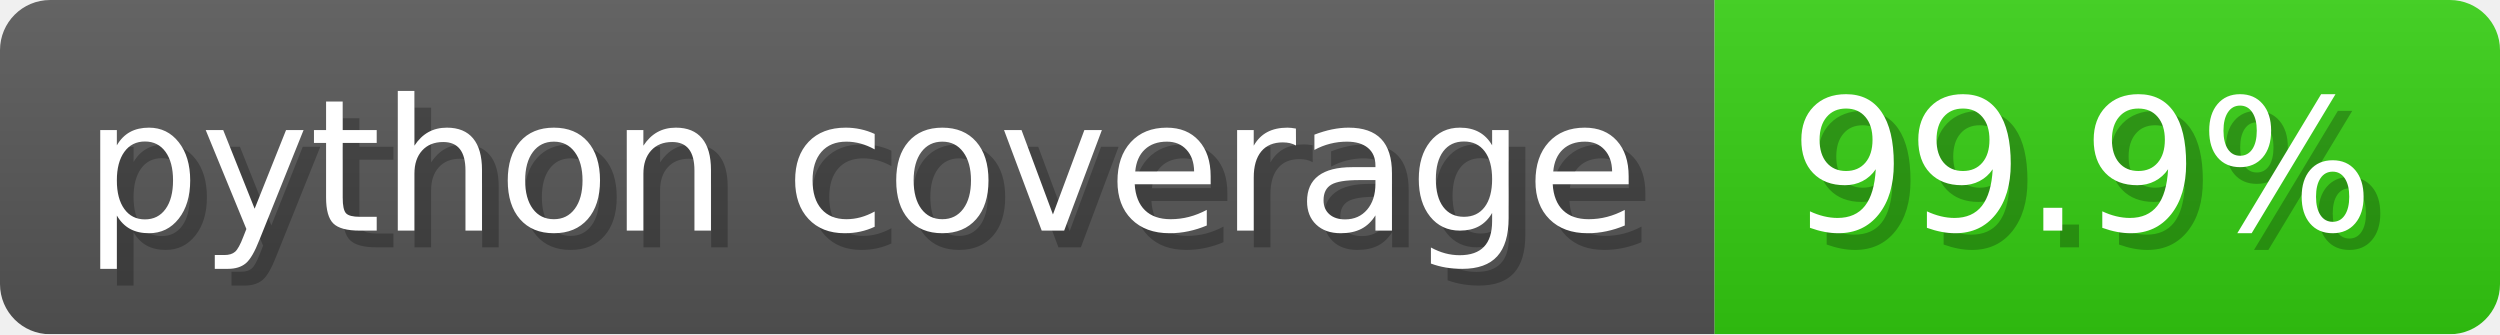
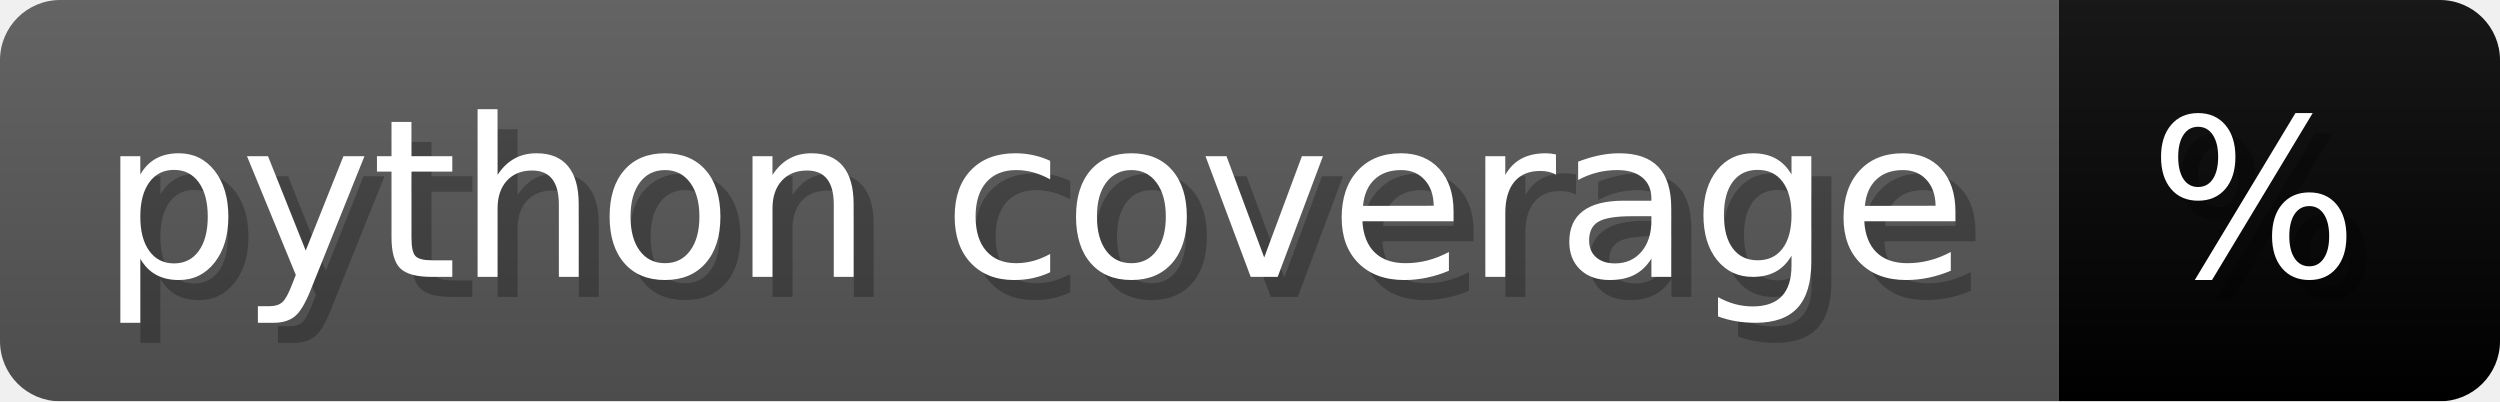
- <svg xmlns="http://www.w3.org/2000/svg" width="149.6" height="20" viewBox="0 0 1496 200" role="img" aria-label="python coverage: 99.9%">
+ <svg xmlns="http://www.w3.org/2000/svg" width="124.6" height="20" viewBox="0 0 1246 200" role="img" aria-label="python coverage: %">
  <linearGradient id="a" x2="0" y2="100%">
    <stop offset="0" stop-opacity=".1" stop-color="#EEE" />
    <stop offset="1" stop-opacity=".1" />
  </linearGradient>
  <mask id="m">
-     <rect width="1496" height="200" rx="30" fill="#FFF" />
+     <rect width="1246" height="200" rx="30" fill="#FFF" />
  </mask>
  <g mask="url(#m)">
    <rect width="1026" height="200" fill="#555" />
-     <rect width="470" height="200" fill="#3C1" x="1026" />
-     <rect width="1496" height="200" fill="url(#a)" />
+     <rect width="220" height="200" fill="#" x="1026" />
+     <rect width="1246" height="200" fill="url(#a)" />
  </g>
  <g aria-hidden="true" fill="#fff" text-anchor="start" font-family="Verdana,DejaVu Sans,sans-serif" font-size="110">
    <text x="60" y="148" textLength="926" fill="#000" opacity="0.25">python coverage</text>
    <text x="50" y="138" textLength="926">python coverage</text>
-     <text x="1081" y="148" textLength="370" fill="#000" opacity="0.25">99.9%</text>
-     <text x="1071" y="138" textLength="370">99.9%</text>
+     <text x="1081" y="148" textLength="120" fill="#000" opacity="0.25">%</text>
+     <text x="1071" y="138" textLength="120">%</text>
  </g>
</svg>
